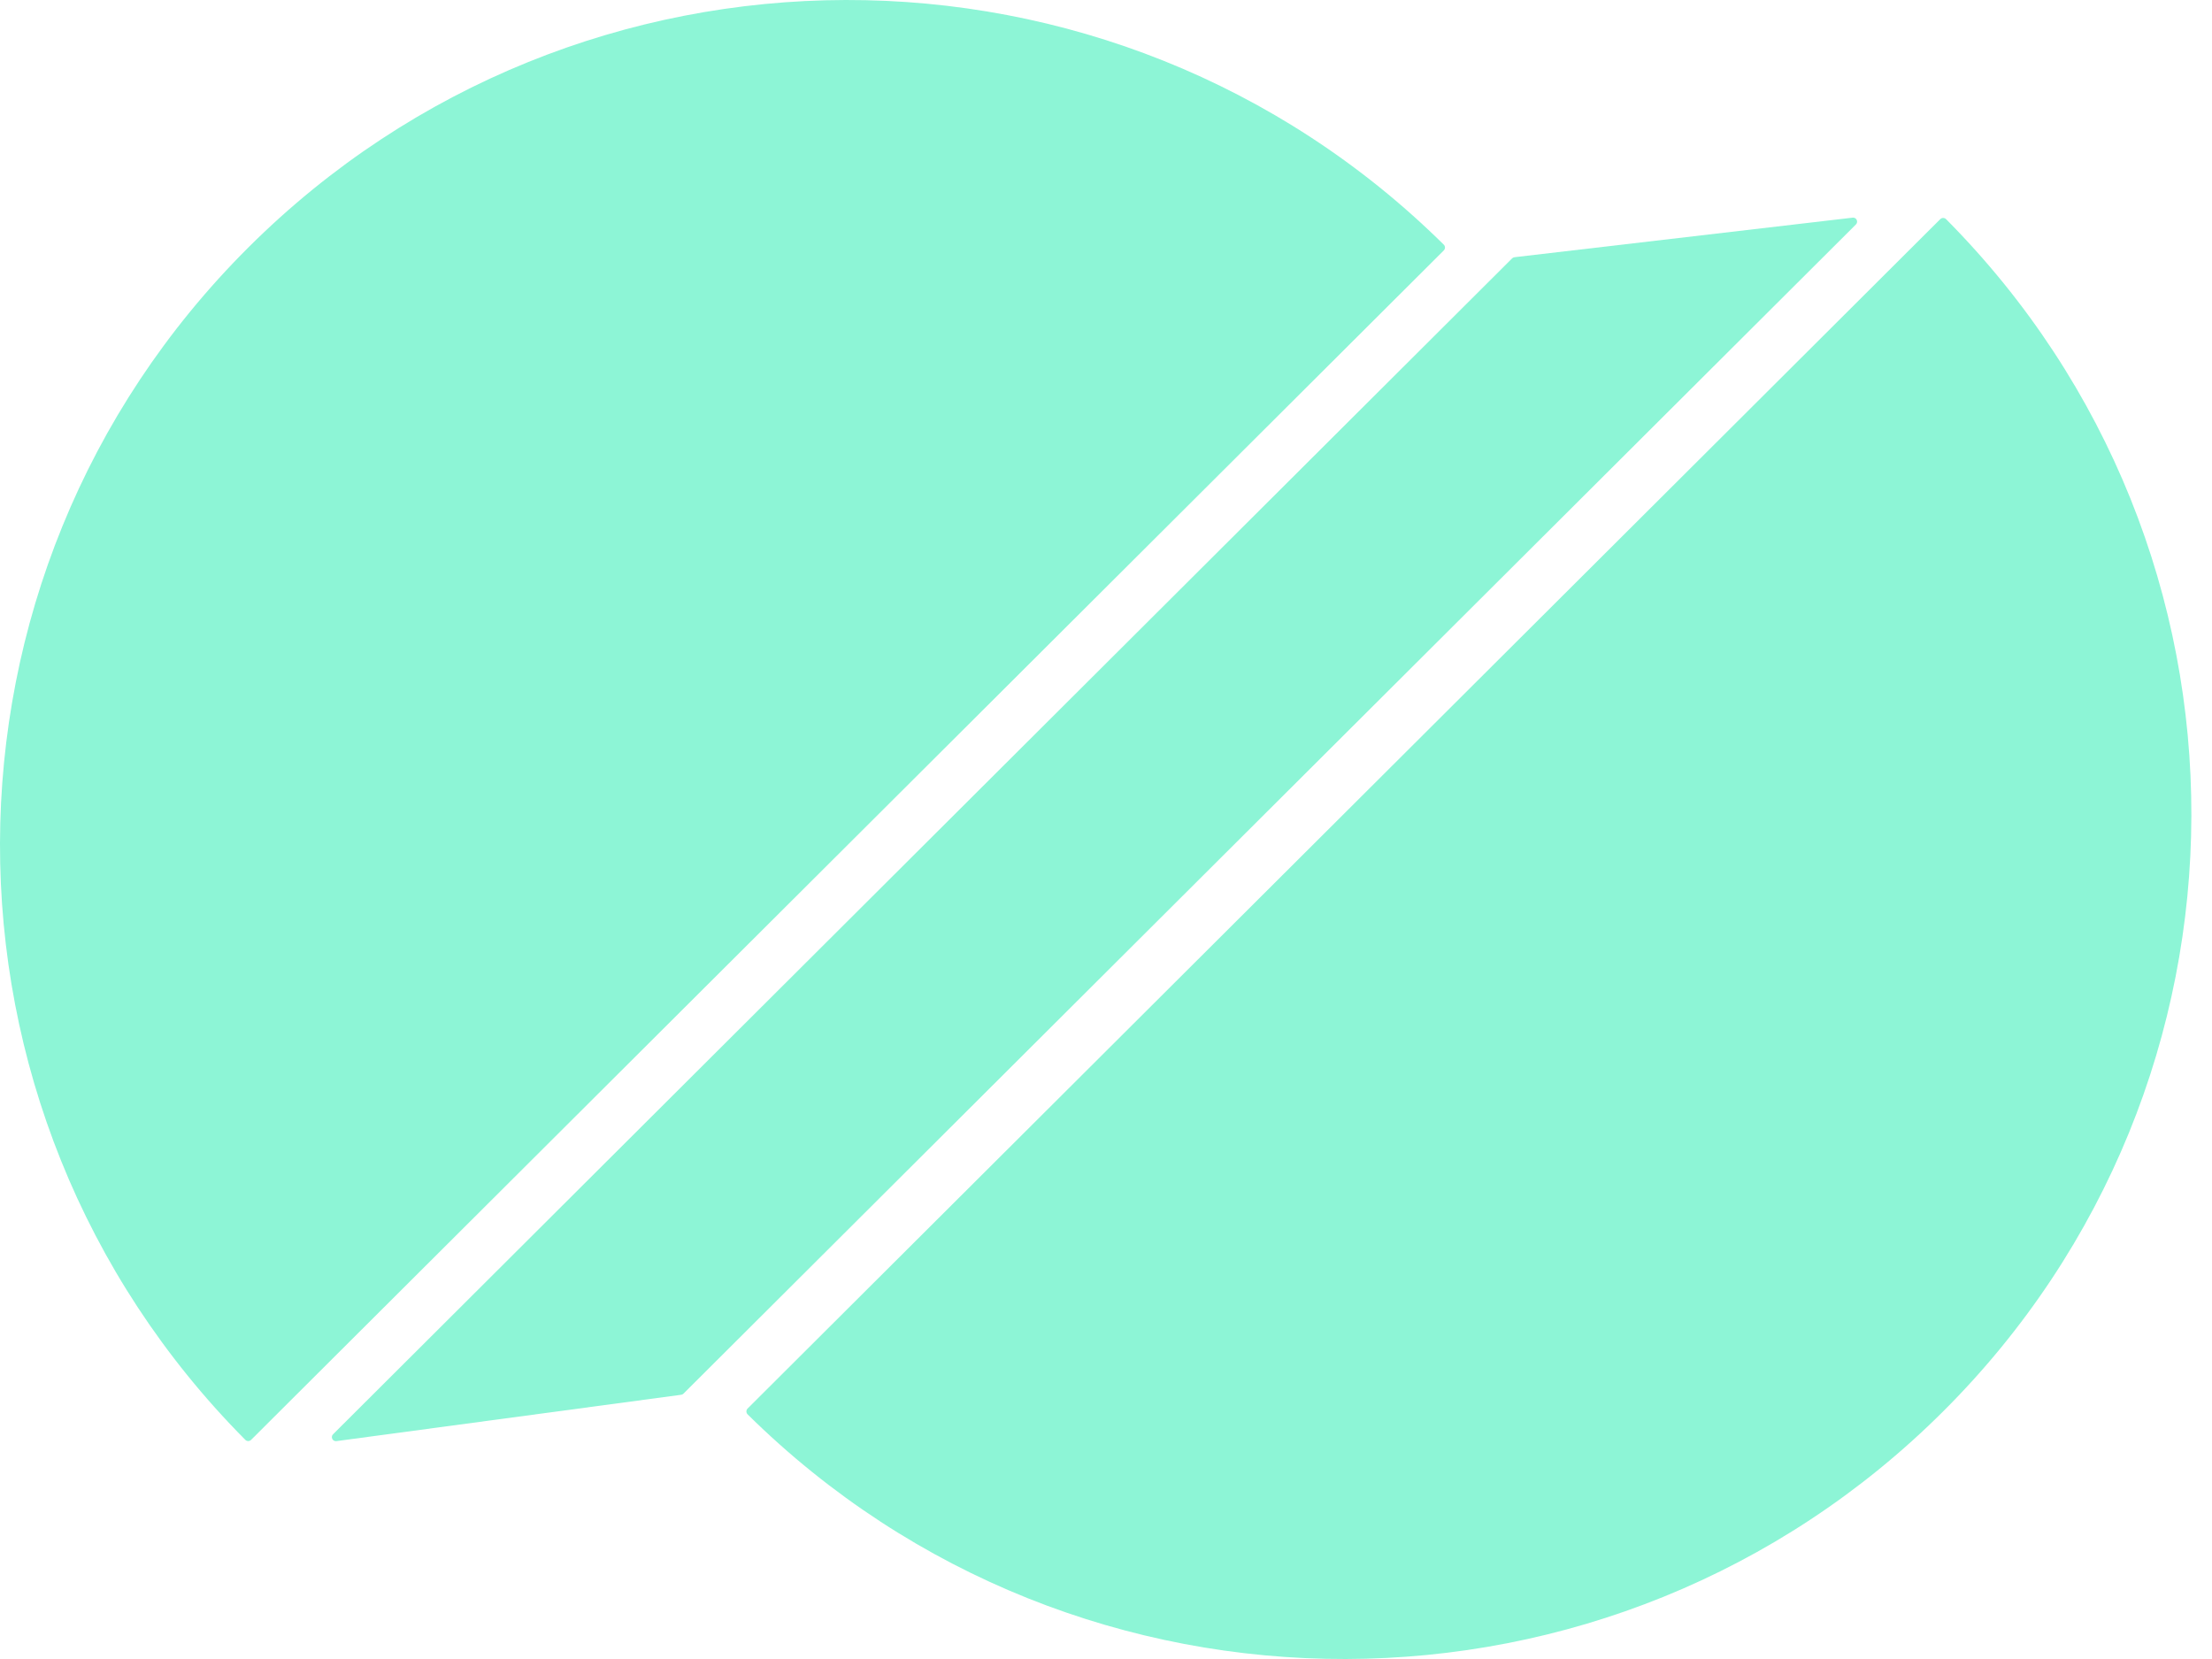
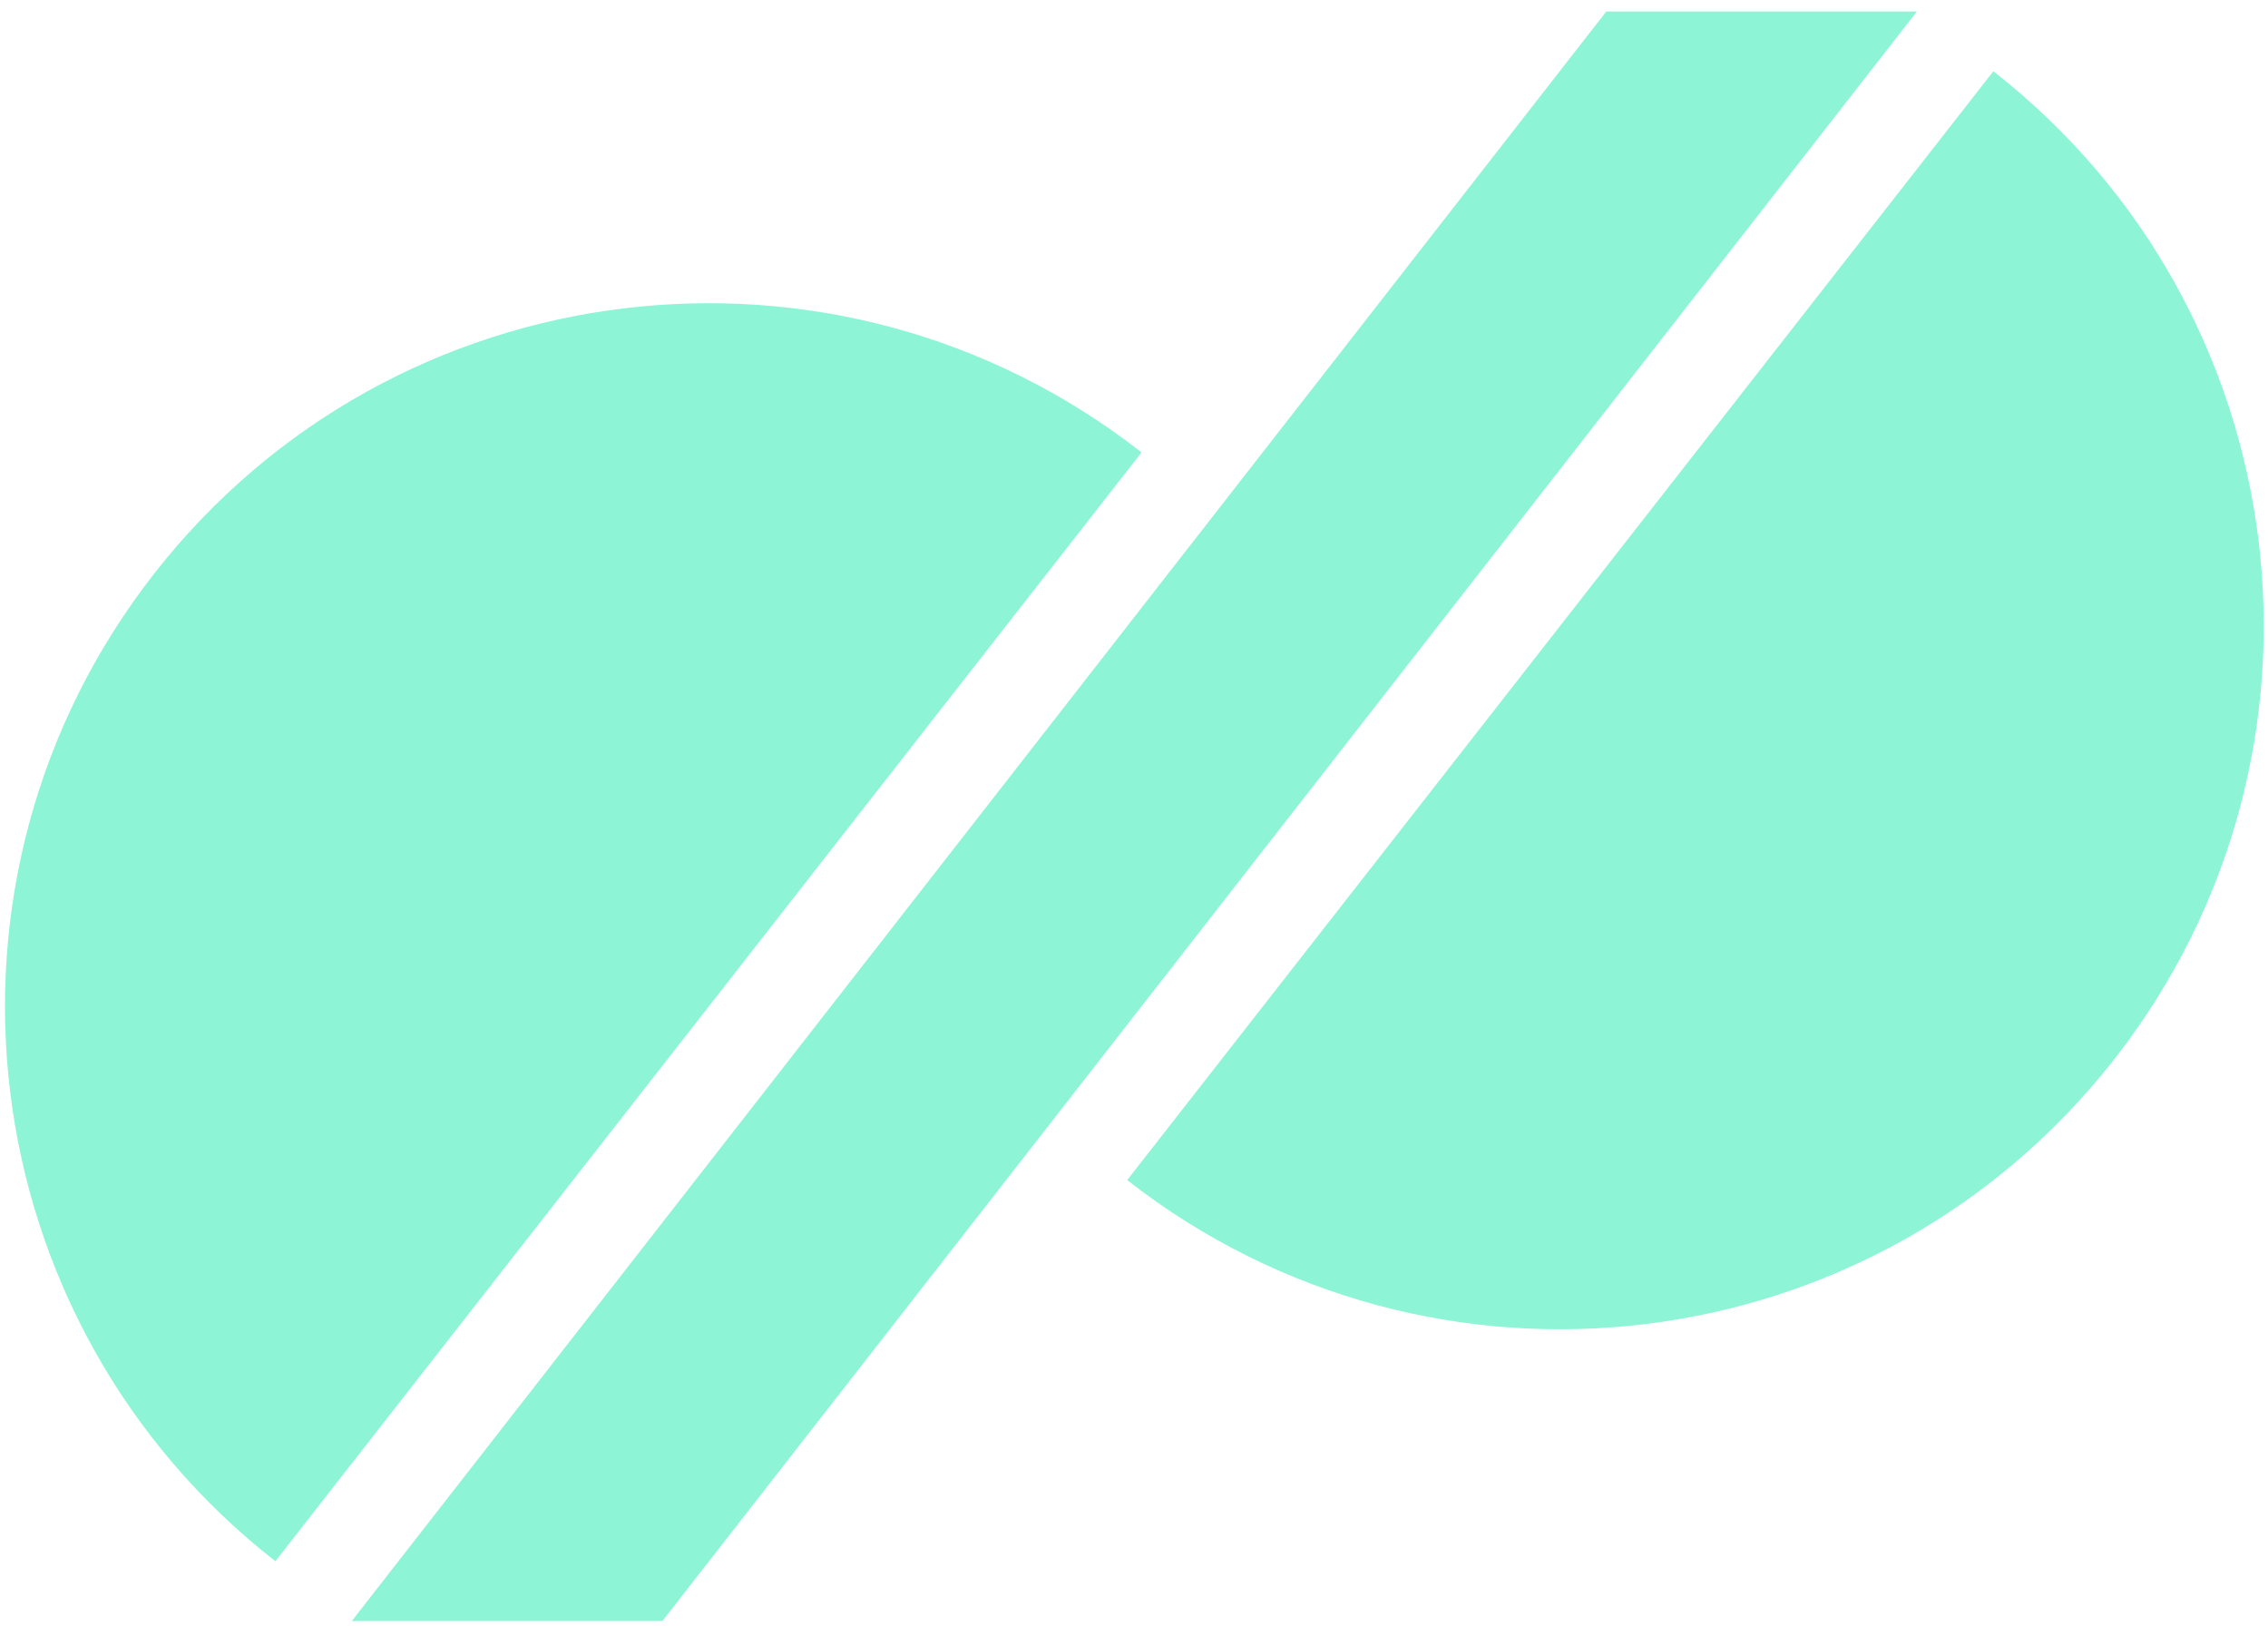
- <svg xmlns="http://www.w3.org/2000/svg" width="40" height="30" viewBox="0 0 40 30" fill="none">
-   <path d="M35.086 3.963C35.115 3.934 35.161 3.934 35.191 3.963C41.123 9.936 41.106 19.574 35.138 25.523C29.171 31.475 19.507 31.492 13.519 25.576C13.49 25.547 13.49 25.5 13.519 25.471L35.086 3.963Z" fill="#8DF5D6" />
-   <path d="M4.541 26.037C4.512 26.066 4.465 26.066 4.436 26.037C-1.496 20.064 -1.479 10.426 4.489 4.477C10.456 -1.475 20.12 -1.492 26.108 4.424C26.137 4.453 26.137 4.5 26.108 4.529L4.541 26.037Z" fill="#8DF5D6" />
-   <path d="M27.389 4.651L33.501 3.936C33.569 3.927 33.61 4.01 33.561 4.059L12.359 25.202C12.347 25.214 12.333 25.221 12.317 25.222L6.084 26.06C6.015 26.069 5.973 25.986 6.023 25.936L27.345 4.671C27.357 4.66 27.372 4.653 27.389 4.651Z" fill="#8DF5D6" />
+ <svg xmlns="http://www.w3.org/2000/svg" width="187" height="134" viewBox="0 0 187 134" fill="none">
+   <path d="M12.709 47.29C-7.013 72.532 -2.537 108.982 22.705 128.703L94.122 37.294C68.88 17.572 32.43 22.048 12.709 47.29Z" fill="#8DF5D6" />
+   <path d="M174.351 87.286C194.072 62.044 189.597 25.594 164.355 5.873L92.938 97.282C118.18 117.003 154.63 112.528 174.351 87.286Z" fill="#8DF5D6" />
+   <path d="M29.009 133.628L132.44 0.947H158.051L54.62 133.628H29.009Z" fill="#8DF5D6" />
</svg>
